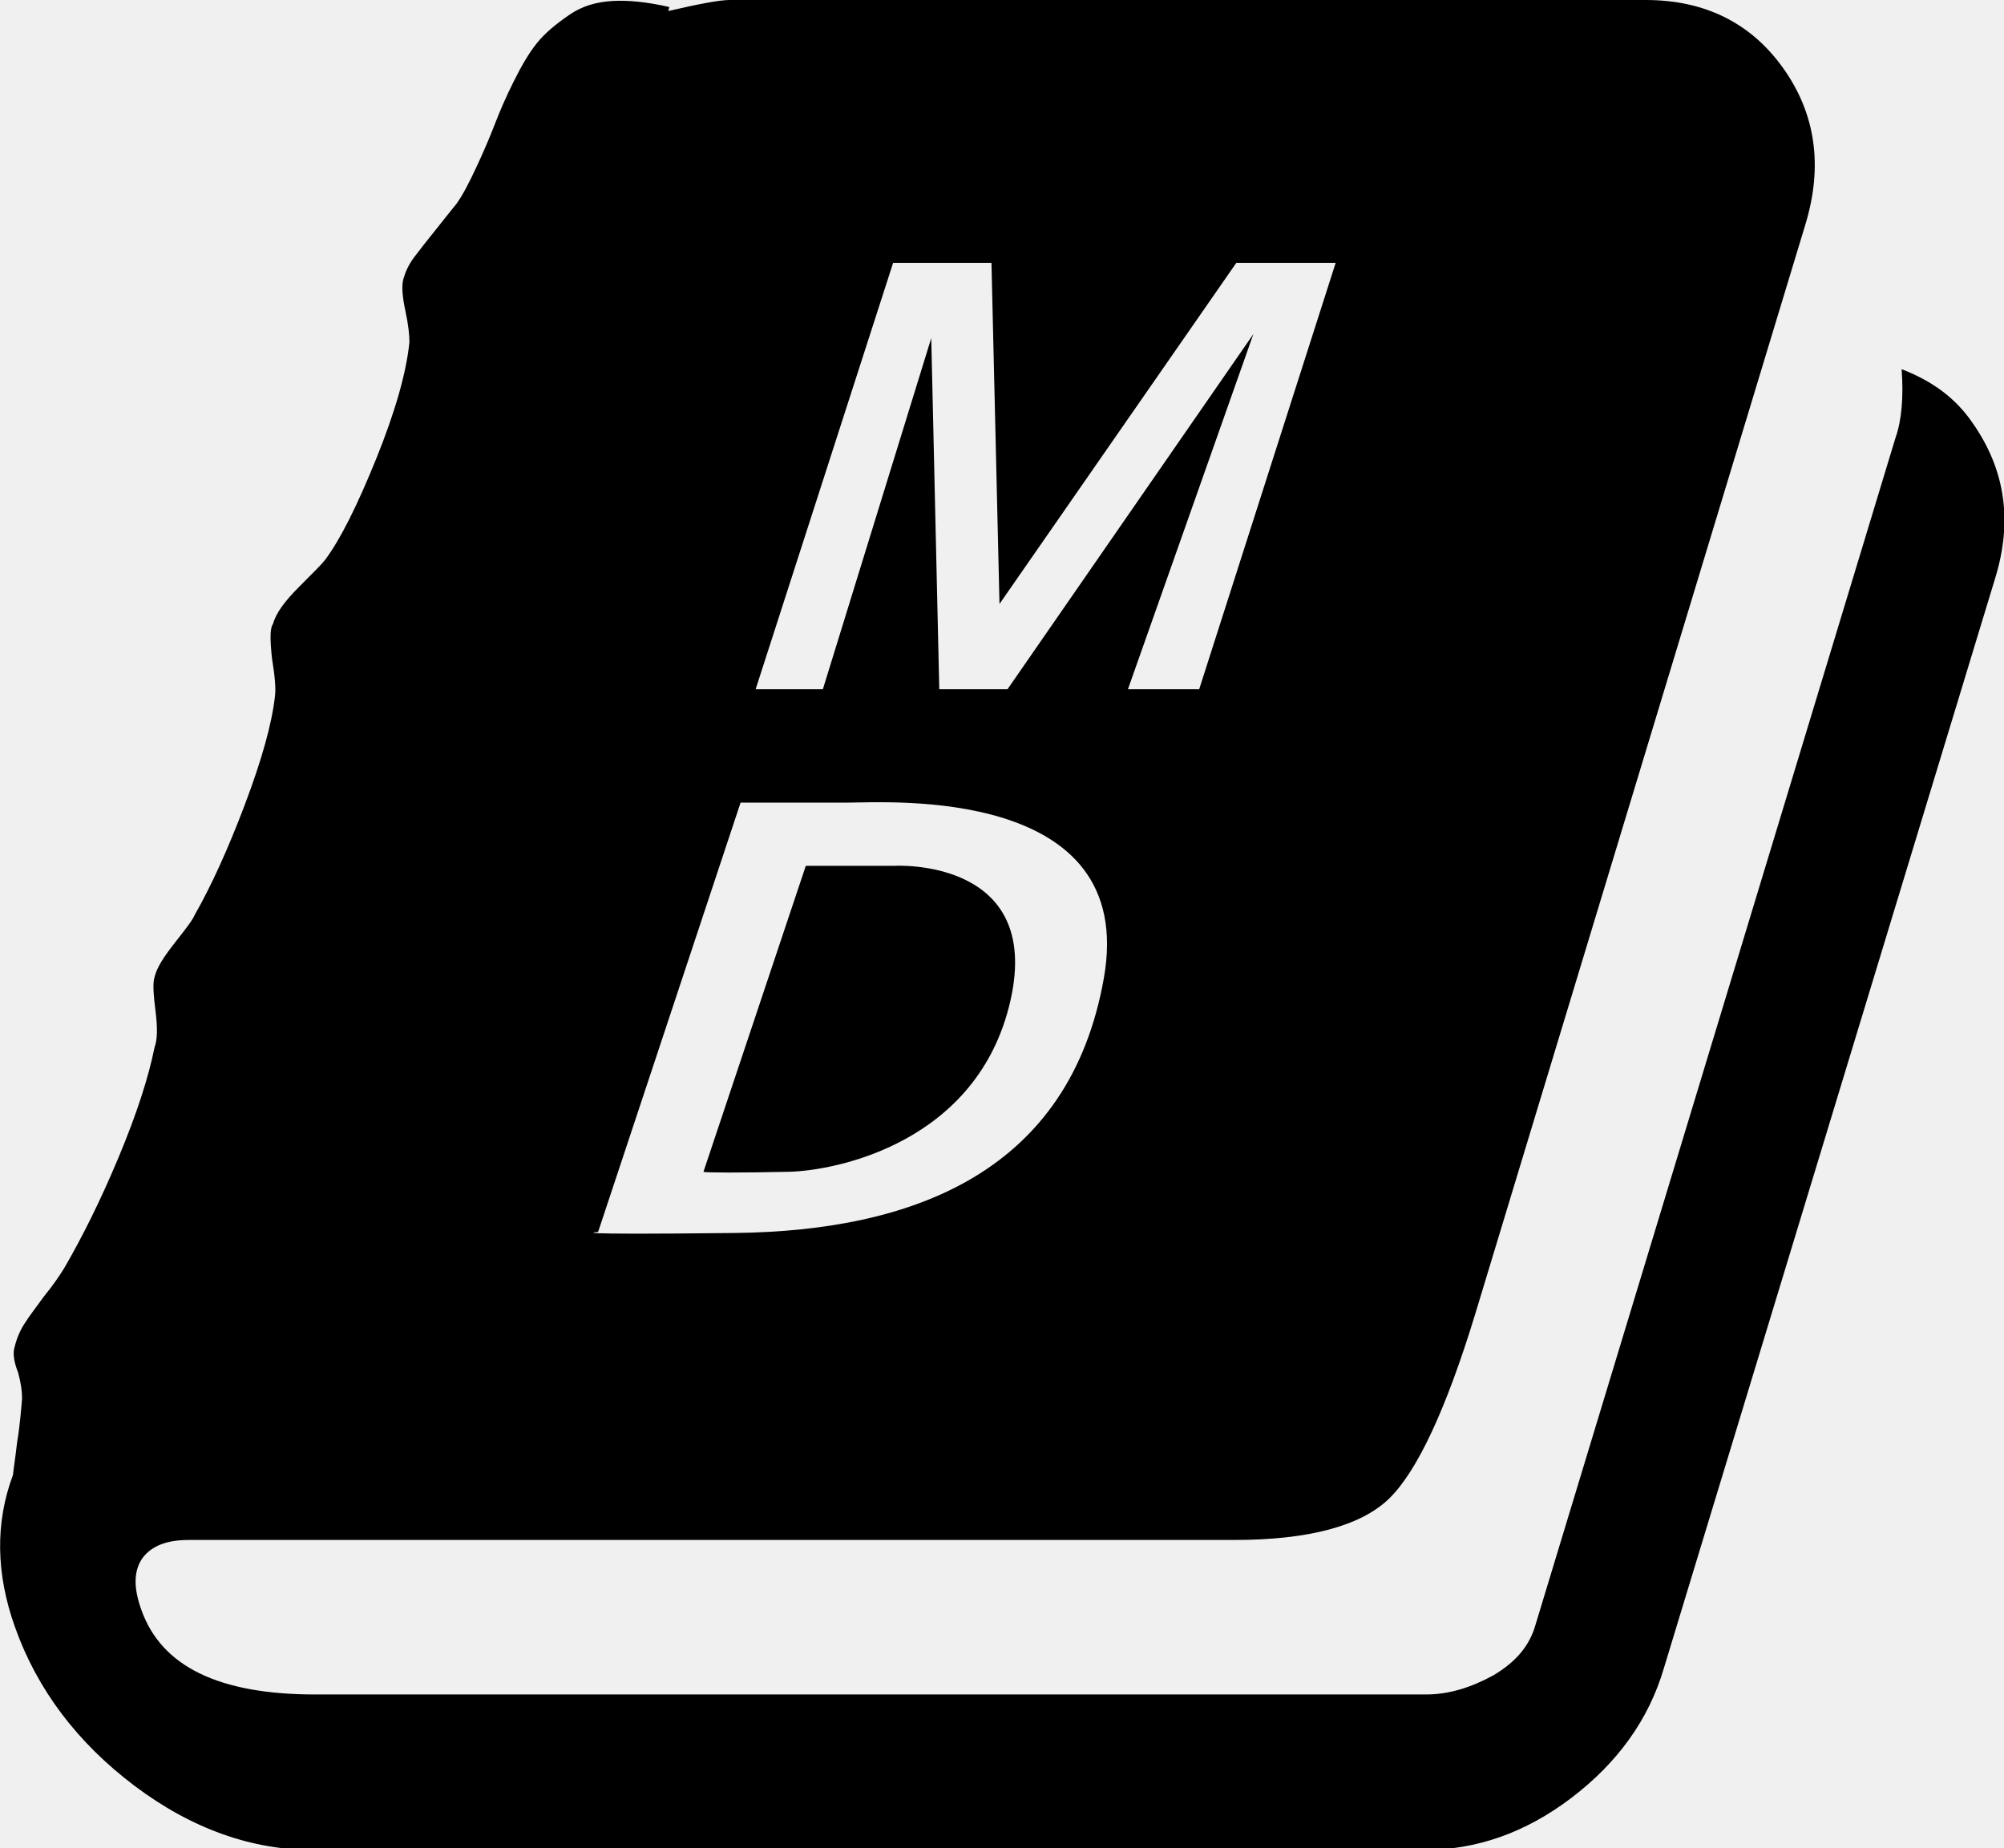
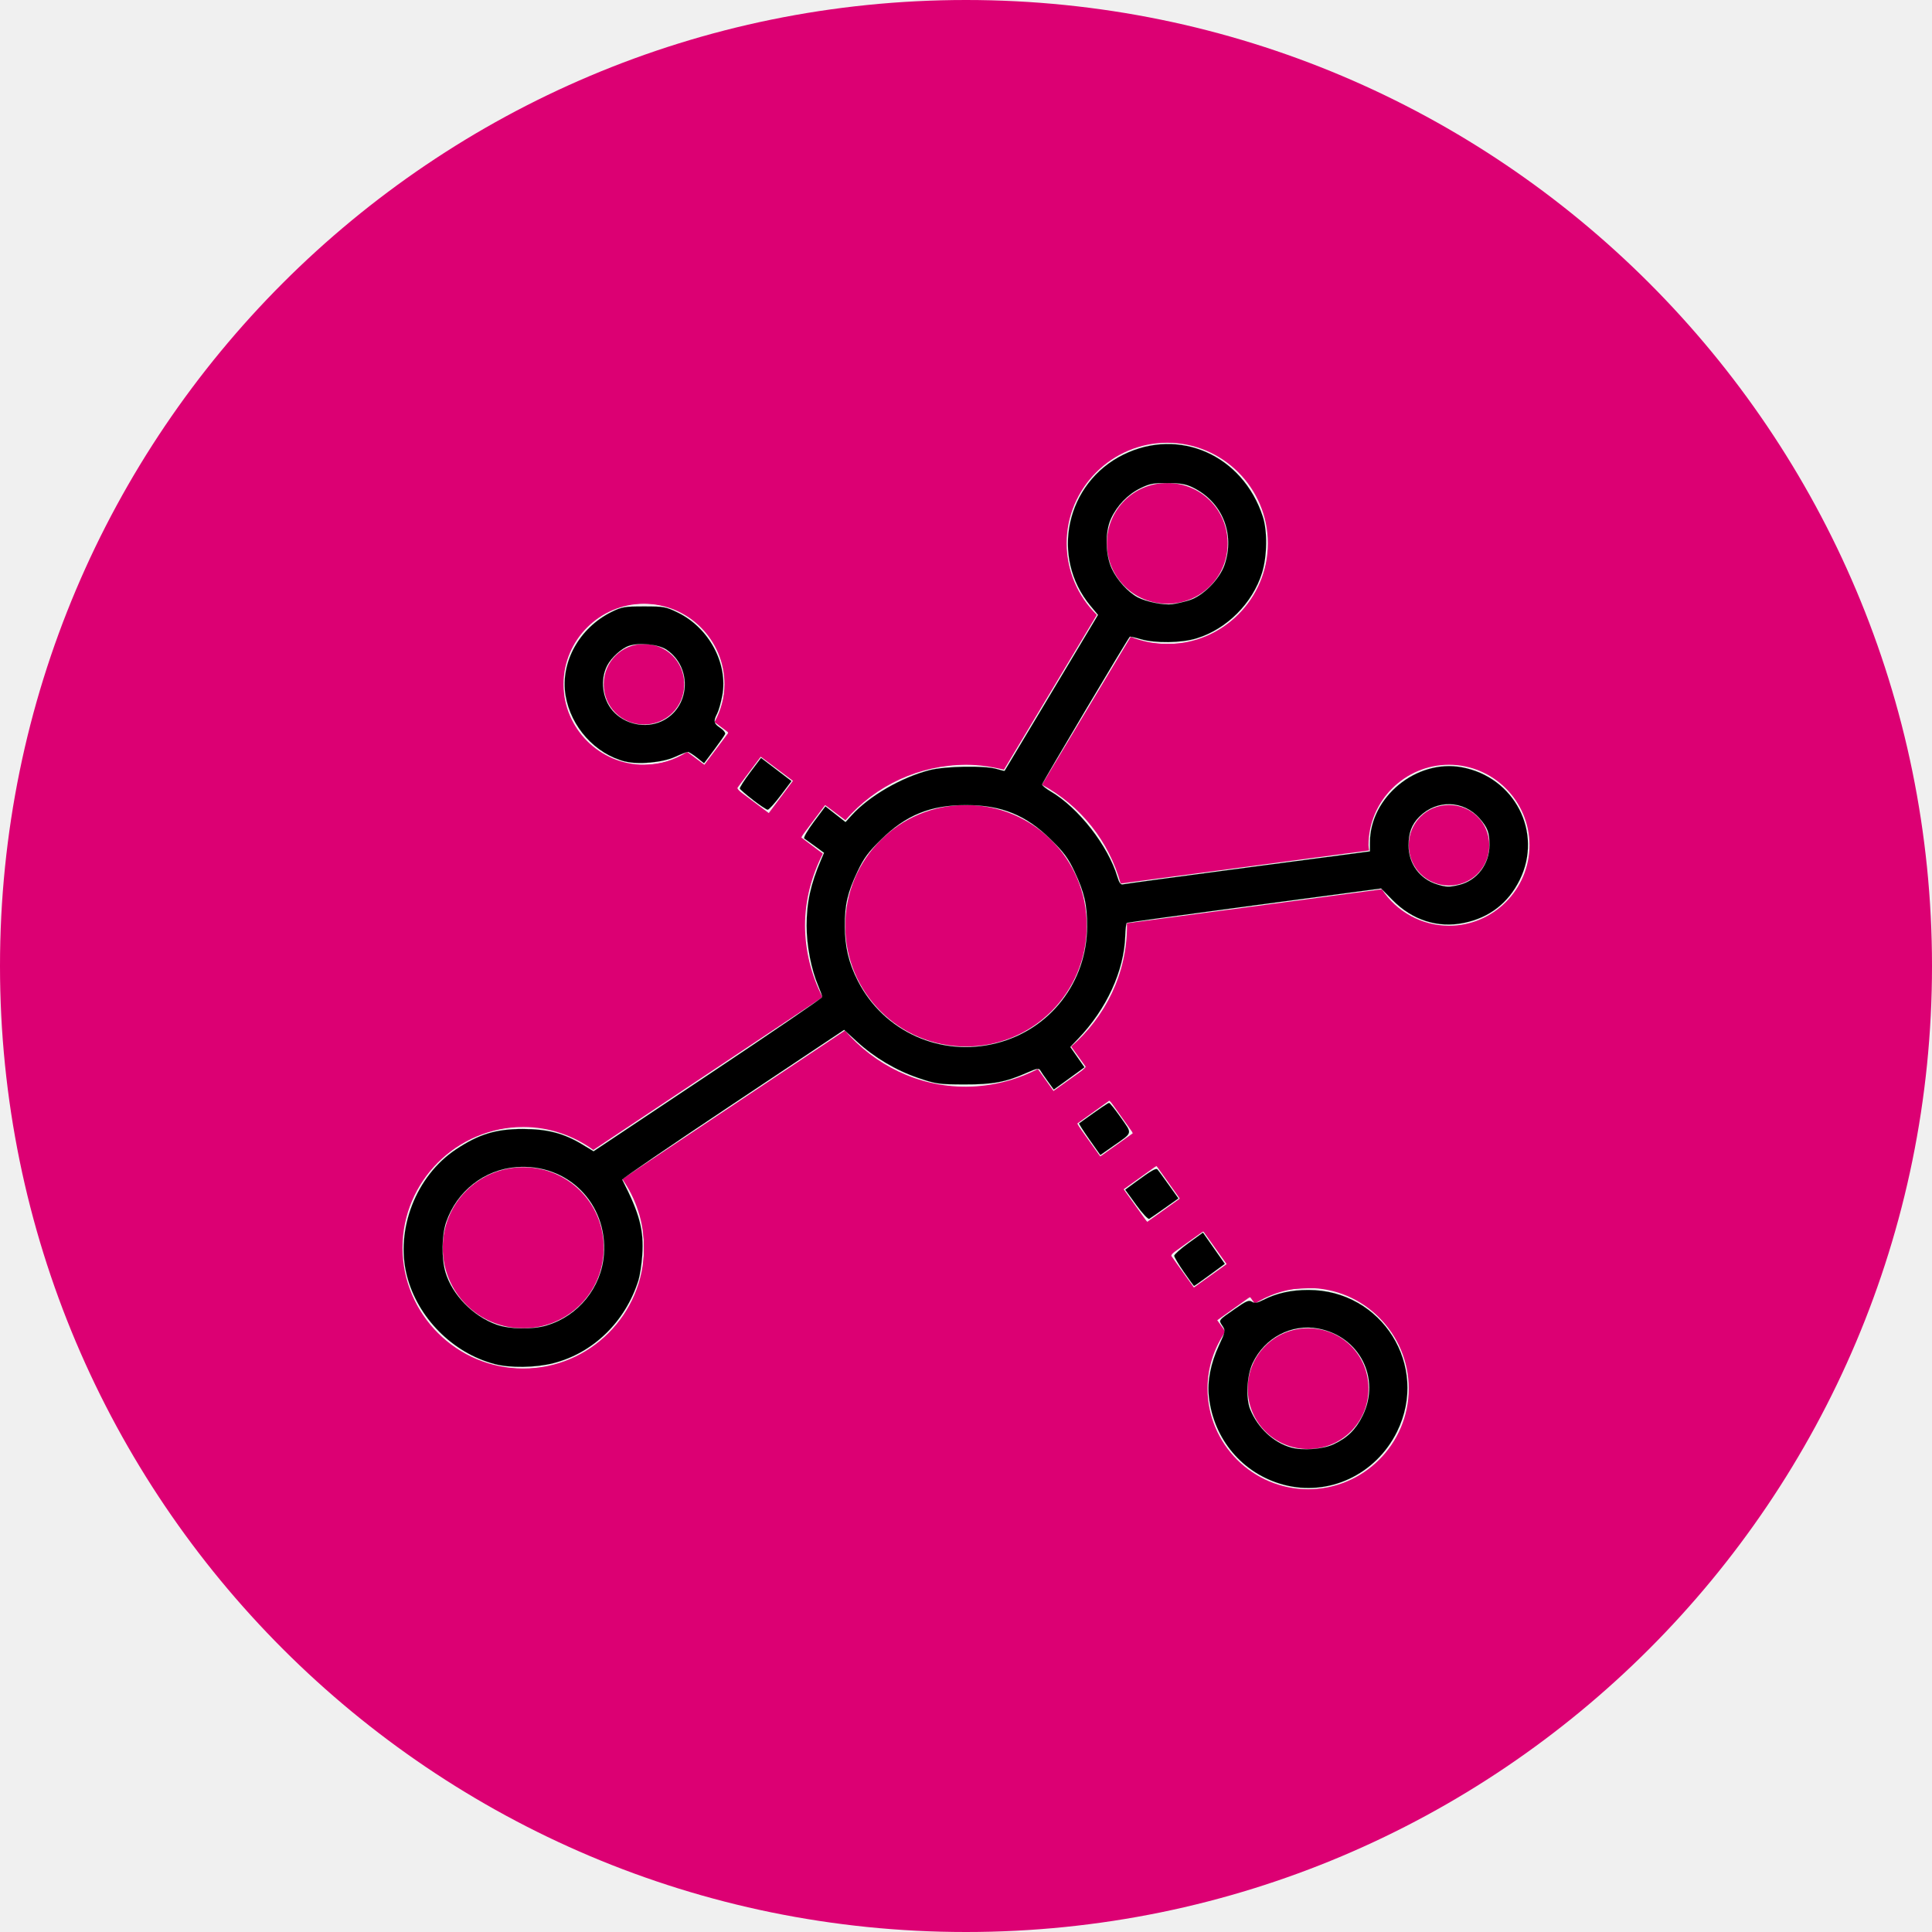
- <svg xmlns="http://www.w3.org/2000/svg" viewBox="0 0 199.7 184.2">
-   <style>
-     @media (prefers-color-scheme: dark) {
-       svg { fill: white; }
-     }
-   </style>
-   <path d="M189.5,36.8c0.2,2.8,0,5.1-0.6,6.8L153,162c-0.6,2.1-2,3.7-4.2,5c-2.2,1.2-4.4,1.9-6.7,1.9H31.4c-9.6,0-15.3-2.8-17.3-8.4   c-0.8-2.2-0.8-3.9,0.1-5.2c0.9-1.2,2.4-1.8,4.6-1.8H123c7.4,0,12.6-1.4,15.4-4.1s5.7-8.9,8.6-18.4l32.9-108.6   c1.8-5.9,1-11.1-2.2-15.6S169.9,0,164,0H72.7c-1,0-3.1,0.4-6.1,1.1l0.1-0.4C64.5,0.2,62.6,0,61,0.1s-3,0.5-4.3,1.4   c-1.3,0.9-2.4,1.8-3.2,2.8S52,6.5,51.2,8.1c-0.8,1.6-1.4,3-1.9,4.3s-1.1,2.7-1.8,4.2c-0.7,1.5-1.3,2.7-2,3.7c-0.5,0.6-1.2,1.5-2,2.5   s-1.6,2-2.2,2.8s-0.9,1.5-1.1,2.2c-0.2,0.7-0.1,1.8,0.2,3.2c0.3,1.4,0.4,2.4,0.4,3.1c-0.3,3-1.4,6.9-3.3,11.6   c-1.9,4.7-3.6,8.1-5.1,10.1c-0.3,0.4-1.2,1.3-2.6,2.7c-1.4,1.4-2.3,2.6-2.6,3.7c-0.3,0.4-0.3,1.5-0.1,3.4c0.3,1.8,0.4,3.1,0.3,3.8   c-0.3,2.7-1.3,6.3-3,10.8c-1.7,4.5-3.4,8.2-5,11c-0.2,0.5-0.9,1.4-2,2.8c-1.1,1.4-1.8,2.5-2,3.4c-0.2,0.6-0.1,1.8,0.1,3.4   c0.2,1.6,0.2,2.8-0.1,3.6c-0.6,3-1.8,6.7-3.6,11c-1.8,4.3-3.6,7.9-5.4,11c-0.5,0.8-1.1,1.7-2,2.8c-0.8,1.1-1.5,2-2,2.8   s-0.8,1.6-1,2.5c-0.1,0.5,0,1.3,0.4,2.3c0.3,1.1,0.4,1.9,0.4,2.6c-0.1,1.1-0.2,2.6-0.5,4.4c-0.2,1.8-0.4,2.9-0.4,3.2   c-1.8,4.8-1.7,9.9,0.2,15.2c2.2,6.2,6.2,11.5,11.9,15.8c5.7,4.3,11.7,6.4,17.8,6.4h110.7c5.2,0,10.1-1.7,14.7-5.2s7.7-7.8,9.2-12.9   l33-108.6c1.8-5.8,1-10.9-2.2-15.5C194.9,39.7,192.6,38,189.5,36.8z M59.6,122.8L73.8,80c0,0,7,0,10.8,0s28.8-1.7,25.4,17.5   c-3.4,19.2-18.8,25.2-36.8,25.4S59.6,122.8,59.6,122.8z M78.6,116.8c4.7-0.1,18.9-2.9,22.1-17.1S89.2,86.3,89.2,86.3l-8.9,0   l-10.2,30.5C70.2,116.9,74,116.9,78.6,116.8z M75.3,68.7L89,26.2h9.8l0.8,34l23.6-34h9.9l-13.6,42.5h-7.1l12.5-35.4l-24.5,35.4h-6.8   l-0.8-35L82,68.7H75.3z" />
+ <svg xmlns="http://www.w3.org/2000/svg" version="1.1" width="48" height="48">
+   <svg width="48" height="48" id="SvgjsSvg1017" version="1.1">
+     <defs id="SvgjsDefs1016" />
+     <path fill-rule="evenodd" d="M24 0A24 24 0 0 0 0 24a24 24 0 0 0 24 24 24 24 0 0 0 24-24A24 24 0 0 0 24 0zm5 11c1.375 0 2.5 1.125 2.5 2.5S30.375 16 29 16a2.47 2.47 0 0 1-.908-.178l-2.205 3.674a3.996 3.996 0 0 1 1.955 2.455l6.172-.822C34.01 21.085 34 21.044 34 21c0-1.099.901-2 2-2s2 .901 2 2-.901 2-2 2a2 2 0 0 1-1.668-.906l-6.338.845c0 .021.006.04.006.061 0 1.2-.544 2.268-1.387 3.002l.375.521-.814.582-.389-.546A3.948 3.948 0 0 1 24 27c-1.204 0-2.273-.548-3.008-1.395l-5.531 3.688c.338.485.539 1.073.539 1.707 0 1.651-1.35 3-3 3s-3-1.349-3-3c0-1.65 1.35-3 3-3 .65 0 1.25.215 1.742.57l5.694-3.795A3.939 3.939 0 0 1 20 23c0-.646.169-1.25.443-1.791l-.543-.408.6-.801.504.379A3.976 3.976 0 0 1 24 19c.326 0 .64.049.943.123l2.307-3.846a2.49 2.49 0 0 1-.75-1.777c0-1.375 1.125-2.5 2.5-2.5zm0 1c-.834 0-1.5.666-1.5 1.5S28.166 15 29 15s1.5-.666 1.5-1.5S29.834 12 29 12zm-13 3c1.099 0 2 .901 2 2 0 .341-.095.657-.248.94l.348.261-.6.799-.428-.32c-.31.2-.677.32-1.072.32-1.099 0-2-.901-2-2s.901-2 2-2zm0 1c-.558 0-1 .442-1 1s.442 1 1 1 1-.442 1-1-.442-1-1-1zm2.9 2.8.8.6-.6.801-.8-.6.6-.8zM24 20c-1.663 0-3 1.337-3 3s1.337 3 3 3 3-1.337 3-3-1.337-3-3-3zm12 0c-.558 0-1 .442-1 1s.442 1 1 1 1-.442 1-1-.442-1-1-1zm-8.43 7.338.58.814-.814.58-.58-.812.814-.582zm1.162 1.627.58.814-.812.58-.582-.812.814-.582zM13 29c-1.11 0-2 .89-2 2 0 1.11.89 2 2 2 1.11 0 2-.89 2-2 0-1.11-.89-2-2-2zm16.895 1.592.58.814-.813.582-.582-.814.815-.582zM32.5 32c1.375 0 2.5 1.125 2.5 2.5S33.875 37 32.5 37a2.508 2.508 0 0 1-2.5-2.5c0-.525.166-1.013.445-1.416l-.203-.283.815-.58.119.168A2.47 2.47 0 0 1 32.5 32zm0 1c-.834 0-1.5.666-1.5 1.5s.666 1.5 1.5 1.5 1.5-.666 1.5-1.5-.666-1.5-1.5-1.5z" id="SvgjsPath1014" style="fill:#dc0073" />
+     <path style="fill:#dc0073;stroke-width:0.048" d="M 23.042,47.948 C 18.243,47.765 13.604,46.126 9.698,43.233 5.475,40.105 2.329,35.529 0.918,30.459 0.308,28.269 0.048,26.345 0.047,24.024 0.046,22.374 0.13,21.35 0.387,19.88 0.957,16.614 2.236,13.42 4.07,10.683 7.637,5.358 13.195,1.669 19.473,0.461 c 0.831,-0.16 1.863,-0.3 2.683,-0.365 0.859,-0.067 2.824,-0.068 3.689,-5.5032e-4 4.484,0.349 8.84,1.981 12.455,4.668 4.244,3.154 7.371,7.703 8.783,12.777 0.676,2.429 0.95,4.776 0.863,7.381 -0.151,4.467 -1.593,8.836 -4.165,12.611 -3.119,4.579 -7.865,8.002 -13.193,9.514 -1.815,0.515 -3.695,0.824 -5.365,0.883 -0.395,0.014 -0.848,0.031 -1.006,0.039 -0.158,0.008 -0.686,-0.002 -1.174,-0.02 z M 33.302,36.884 c 1.178,-0.394 1.902,-1.626 1.673,-2.848 -0.167,-0.891 -0.877,-1.685 -1.744,-1.948 -0.274,-0.083 -0.416,-0.096 -0.84,-0.078 -0.435,0.019 -0.563,0.044 -0.866,0.172 -0.315,0.133 -0.361,0.142 -0.41,0.076 -0.047,-0.065 -0.111,-0.035 -0.471,0.223 -0.229,0.163 -0.416,0.311 -0.416,0.328 5.85e-4,0.017 0.041,0.082 0.089,0.145 0.086,0.112 0.085,0.119 -0.05,0.383 -0.28,0.545 -0.355,1.206 -0.203,1.795 0.232,0.9 0.978,1.622 1.888,1.827 0.398,0.09 0.95,0.06 1.349,-0.074 z M 13.701,33.937 c 1.053,-0.248 1.96,-1.142 2.227,-2.199 0.094,-0.371 0.093,-1.106 -0.003,-1.48 -0.041,-0.162 -0.15,-0.443 -0.241,-0.625 -0.092,-0.182 -0.15,-0.347 -0.129,-0.365 0.075,-0.069 5.379,-3.591 5.407,-3.591 0.016,0 0.161,0.12 0.324,0.267 0.837,0.758 1.867,1.128 2.945,1.058 0.509,-0.033 0.887,-0.12 1.283,-0.295 l 0.258,-0.114 0.18,0.259 c 0.099,0.142 0.198,0.26 0.22,0.261 0.094,0.004 0.845,-0.583 0.814,-0.637 -0.018,-0.031 -0.094,-0.135 -0.168,-0.231 -0.075,-0.096 -0.136,-0.19 -0.136,-0.209 0,-0.019 0.111,-0.156 0.248,-0.304 0.633,-0.69 1.001,-1.517 1.077,-2.422 0.017,-0.2 0.044,-0.363 0.06,-0.362 0.016,4.79e-4 1.421,-0.184 3.123,-0.411 l 3.094,-0.412 0.283,0.282 c 1.146,1.143 3.051,0.592 3.401,-0.983 0.248,-1.115 -0.492,-2.2 -1.649,-2.416 -0.616,-0.115 -1.321,0.126 -1.776,0.608 -0.306,0.324 -0.481,0.694 -0.548,1.158 -0.028,0.194 -0.068,0.352 -0.09,0.352 -0.022,0 -1.349,0.173 -2.949,0.384 -1.6,0.211 -2.948,0.389 -2.994,0.395 -0.065,0.008 -0.122,-0.081 -0.243,-0.38 -0.304,-0.751 -0.895,-1.481 -1.508,-1.859 L 25.925,19.489 27.006,17.685 c 0.594,-0.992 1.084,-1.809 1.088,-1.815 0.004,-0.006 0.112,0.021 0.24,0.06 0.268,0.081 0.956,0.091 1.27,0.018 0.639,-0.147 1.326,-0.688 1.624,-1.278 0.678,-1.343 0.102,-2.921 -1.277,-3.502 -1.375,-0.579 -3.006,0.238 -3.386,1.696 -0.196,0.753 -0.002,1.653 0.479,2.214 l 0.172,0.201 -1.138,1.897 -1.138,1.897 -0.29,-0.04 c -1.17,-0.16 -2.262,0.132 -3.158,0.844 -0.201,0.16 -0.391,0.331 -0.422,0.381 -0.053,0.085 -0.071,0.08 -0.314,-0.104 -0.147,-0.111 -0.274,-0.176 -0.296,-0.151 -0.207,0.23 -0.585,0.798 -0.551,0.828 0.024,0.021 0.143,0.117 0.264,0.214 l 0.221,0.176 -0.157,0.419 c -0.351,0.937 -0.335,1.902 0.048,2.85 l 0.114,0.281 -2.825,1.884 -2.825,1.884 -0.272,-0.164 c -1.427,-0.859 -3.414,-0.249 -4.172,1.281 -0.994,2.006 0.443,4.341 2.678,4.352 0.224,0.001 0.547,-0.031 0.719,-0.071 z m 16.406,-2.229 0.408,-0.292 -0.243,-0.343 c -0.134,-0.188 -0.272,-0.383 -0.308,-0.432 -0.061,-0.085 -0.088,-0.073 -0.478,0.209 -0.28,0.202 -0.405,0.321 -0.387,0.368 0.042,0.11 0.527,0.779 0.565,0.781 0.019,6.32e-4 0.219,-0.13 0.443,-0.291 z m -1.169,-1.626 c 0.207,-0.144 0.377,-0.28 0.378,-0.301 0.002,-0.038 -0.376,-0.596 -0.517,-0.762 -0.065,-0.078 -0.091,-0.068 -0.387,0.14 -0.174,0.123 -0.364,0.26 -0.423,0.304 l -0.106,0.081 0.294,0.415 c 0.162,0.228 0.314,0.408 0.339,0.4 0.024,-0.008 0.214,-0.133 0.421,-0.277 z m -1.197,-1.605 c 0.207,-0.146 0.388,-0.283 0.401,-0.305 0.041,-0.067 -0.548,-0.872 -0.611,-0.834 -0.074,0.045 -0.715,0.5 -0.769,0.547 -0.038,0.033 0.517,0.858 0.577,0.858 0.014,0 0.195,-0.12 0.403,-0.266 z m -8.299,-8.674 c 0.167,-0.225 0.296,-0.415 0.287,-0.421 -0.009,-0.006 -0.192,-0.145 -0.408,-0.307 -0.216,-0.163 -0.402,-0.295 -0.413,-0.295 -0.029,0 -0.557,0.705 -0.588,0.785 -0.015,0.04 0.126,0.177 0.37,0.358 0.217,0.162 0.407,0.293 0.422,0.292 0.015,-0.001 0.164,-0.186 0.331,-0.411 z m -2.662,-0.948 0.324,-0.131 0.186,0.147 c 0.102,0.081 0.196,0.147 0.209,0.147 0.022,0 0.502,-0.626 0.584,-0.762 0.028,-0.047 -0.006,-0.105 -0.115,-0.194 l -0.156,-0.127 0.101,-0.326 C 18.32,16.285 17.377,14.994 16,14.994 c -0.591,0 -1.064,0.203 -1.466,0.63 -0.411,0.437 -0.569,0.882 -0.537,1.507 0.018,0.337 0.048,0.451 0.198,0.755 0.262,0.53 0.705,0.9 1.277,1.067 0.345,0.1 0.924,0.057 1.306,-0.098 z" id="SvgjsPath1013" />
+     <path style="fill:#dc0073;stroke-width:0.048" d="m 15.617,17.888 c -0.358,-0.155 -0.575,-0.488 -0.575,-0.881 0,-0.32 0.086,-0.513 0.325,-0.728 0.219,-0.197 0.421,-0.254 0.783,-0.219 0.264,0.025 0.417,0.119 0.636,0.389 0.276,0.341 0.217,0.945 -0.123,1.262 -0.261,0.244 -0.715,0.321 -1.046,0.177 z" id="SvgjsPath1012" />
+     <path style="fill:#dc0073;stroke-width:0.048" d="m 23.281,25.889 c -0.526,-0.138 -0.955,-0.391 -1.367,-0.806 -0.44,-0.443 -0.649,-0.801 -0.79,-1.35 -0.247,-0.964 0.009,-1.991 0.677,-2.72 0.352,-0.384 0.702,-0.619 1.207,-0.81 0.357,-0.135 0.444,-0.148 0.967,-0.15 0.633,-0.002 0.851,0.047 1.403,0.316 0.459,0.224 1.032,0.805 1.267,1.284 0.331,0.675 0.408,1.379 0.229,2.079 -0.14,0.549 -0.35,0.907 -0.79,1.35 -0.419,0.422 -0.847,0.672 -1.389,0.809 -0.356,0.09 -1.065,0.089 -1.415,-0.003 z" id="SvgjsPath1011" />
+     <path style="fill:#dc0073;stroke-width:0.048" d="m 28.682,14.944 c -0.302,-0.075 -0.538,-0.221 -0.767,-0.475 -0.664,-0.738 -0.418,-1.903 0.49,-2.32 0.318,-0.146 0.903,-0.142 1.209,0.009 0.287,0.141 0.577,0.431 0.718,0.718 0.09,0.182 0.111,0.302 0.11,0.632 -9.75e-4,0.346 -0.02,0.444 -0.128,0.65 -0.149,0.285 -0.45,0.572 -0.727,0.693 -0.247,0.108 -0.668,0.151 -0.905,0.092 z" id="SvgjsPath1010" />
+     <path style="fill:#dc0073;stroke-width:0.048" d="m 35.691,21.926 c -0.091,-0.029 -0.255,-0.14 -0.366,-0.247 -0.305,-0.293 -0.386,-0.69 -0.216,-1.056 0.226,-0.489 0.772,-0.72 1.24,-0.524 0.669,0.279 0.836,1.089 0.327,1.58 -0.292,0.281 -0.621,0.364 -0.984,0.248 z" id="SvgjsPath1009" />
+     <path style="fill:#dc0073;stroke-width:0.048" d="m 32.015,35.89 c -0.564,-0.202 -0.925,-0.681 -0.963,-1.282 -0.03,-0.465 0.072,-0.76 0.376,-1.093 0.313,-0.342 0.623,-0.479 1.082,-0.477 0.435,0.001 0.783,0.16 1.083,0.493 0.645,0.718 0.413,1.875 -0.462,2.299 -0.317,0.154 -0.786,0.179 -1.117,0.061 z" id="SvgjsPath1008" />
+     <path style="fill:#dc0073;stroke-width:0.048" d="m 12.421,32.891 c -0.936,-0.305 -1.533,-1.279 -1.36,-2.218 0.242,-1.312 1.623,-2.018 2.806,-1.433 0.567,0.28 0.93,0.751 1.06,1.374 0.182,0.872 -0.256,1.752 -1.071,2.156 -0.286,0.142 -0.373,0.161 -0.777,0.173 -0.291,0.009 -0.528,-0.01 -0.657,-0.052 z" id="SvgjsPath1007" />
+     <path style="fill:#000000;stroke:#04e762;stroke-width:0.002" d="m 15.533,18.921 c -0.746,-0.189 -1.352,-0.861 -1.482,-1.643 -0.136,-0.82 0.34,-1.68 1.147,-2.077 0.251,-0.123 0.321,-0.135 0.802,-0.135 0.496,0 0.545,0.009 0.842,0.154 0.775,0.379 1.25,1.267 1.103,2.061 -0.032,0.173 -0.089,0.375 -0.127,0.448 -0.099,0.191 -0.087,0.246 0.075,0.354 0.079,0.053 0.134,0.122 0.122,0.153 -0.012,0.032 -0.135,0.208 -0.272,0.392 l -0.251,0.335 -0.178,-0.141 c -0.098,-0.077 -0.199,-0.141 -0.225,-0.141 -0.026,0 -0.17,0.056 -0.321,0.125 -0.305,0.14 -0.91,0.195 -1.235,0.113 z m 0.899,-0.998 c 0.711,-0.323 0.787,-1.331 0.133,-1.779 -0.198,-0.136 -0.673,-0.187 -0.935,-0.1 -0.186,0.061 -0.441,0.292 -0.544,0.491 -0.181,0.35 -0.122,0.829 0.138,1.126 0.294,0.335 0.804,0.445 1.208,0.262 z" id="SvgjsPath1006" />
+     <path style="fill:#000000;stroke:#04e762;stroke-width:0.002" d="m 18.707,19.874 c -0.171,-0.132 -0.318,-0.259 -0.326,-0.282 -0.008,-0.023 0.107,-0.204 0.256,-0.402 l 0.271,-0.36 0.378,0.288 0.378,0.288 -0.269,0.357 c -0.148,0.197 -0.293,0.356 -0.323,0.355 -0.03,-0.002 -0.194,-0.111 -0.365,-0.243 z" id="SvgjsPath1005" />
+     <path style="fill:#000000;stroke:#04e762;stroke-width:0.002" d="m 12.287,33.889 c -1.041,-0.273 -1.913,-1.153 -2.179,-2.198 -0.29,-1.141 0.229,-2.477 1.217,-3.133 0.572,-0.38 0.991,-0.508 1.656,-0.509 0.615,-3.36e-4 1.022,0.105 1.482,0.382 l 0.284,0.172 2.841,-1.894 c 1.563,-1.042 2.841,-1.914 2.841,-1.938 0,-0.024 -0.045,-0.148 -0.099,-0.275 -0.175,-0.409 -0.29,-1 -0.29,-1.498 0,-0.579 0.1,-1.033 0.359,-1.637 l 0.074,-0.173 -0.222,-0.162 c -0.122,-0.089 -0.244,-0.177 -0.269,-0.194 -0.026,-0.018 0.078,-0.199 0.239,-0.415 l 0.286,-0.383 0.25,0.195 0.25,0.195 0.155,-0.171 c 0.433,-0.476 1.227,-0.937 1.927,-1.118 0.394,-0.101 1.376,-0.119 1.674,-0.03 0.104,0.031 0.192,0.052 0.196,0.046 0.004,-0.006 0.528,-0.88 1.164,-1.942 l 1.157,-1.932 -0.187,-0.224 c -1.01,-1.214 -0.609,-3.058 0.818,-3.759 1.391,-0.684 2.964,0.015 3.463,1.539 0.118,0.359 0.109,0.992 -0.02,1.404 -0.234,0.751 -0.875,1.392 -1.624,1.623 -0.379,0.117 -1.032,0.126 -1.392,0.019 -0.139,-0.041 -0.26,-0.068 -0.268,-0.06 -0.059,0.061 -2.18,3.634 -2.18,3.671 0,0.026 0.096,0.104 0.214,0.173 0.69,0.404 1.429,1.351 1.658,2.124 0.044,0.148 0.082,0.199 0.137,0.184 0.042,-0.011 1.439,-0.2 3.106,-0.42 l 3.03,-0.399 2.7e-5,-0.219 c 1.44e-4,-1.131 1.155,-2.078 2.282,-1.871 1.314,0.242 2.023,1.62 1.44,2.8 -0.284,0.574 -0.751,0.936 -1.38,1.067 -0.655,0.136 -1.288,-0.066 -1.783,-0.57 l -0.28,-0.285 -3.145,0.419 c -1.73,0.23 -3.158,0.426 -3.174,0.435 -0.016,0.009 -0.033,0.159 -0.039,0.332 -0.028,0.861 -0.464,1.812 -1.171,2.549 l -0.194,0.203 0.176,0.252 0.176,0.252 -0.129,0.096 c -0.071,0.053 -0.243,0.177 -0.381,0.277 l -0.252,0.181 -0.149,-0.205 c -0.082,-0.113 -0.167,-0.236 -0.188,-0.274 -0.032,-0.057 -0.085,-0.048 -0.319,0.056 -0.539,0.24 -0.85,0.298 -1.574,0.296 -0.63,-0.002 -0.699,-0.012 -1.137,-0.161 -0.553,-0.188 -1.091,-0.507 -1.526,-0.906 l -0.316,-0.289 -2.765,1.844 c -1.521,1.014 -2.758,1.859 -2.748,1.877 0.434,0.847 0.54,1.25 0.498,1.878 -0.015,0.224 -0.058,0.504 -0.095,0.623 -0.324,1.029 -1.122,1.806 -2.115,2.06 -0.443,0.113 -1.073,0.122 -1.461,0.02 z m 1.297,-0.96 c 0.785,-0.233 1.358,-0.942 1.42,-1.758 0.096,-1.273 -0.901,-2.271 -2.174,-2.174 -0.796,0.06 -1.48,0.596 -1.745,1.366 -0.112,0.326 -0.12,0.9 -0.017,1.246 0.167,0.561 0.685,1.093 1.268,1.301 0.329,0.117 0.89,0.127 1.249,0.02 z m 11.178,-7.012 c 1.33,-0.34 2.242,-1.517 2.247,-2.899 0.002,-0.54 -0.069,-0.849 -0.313,-1.365 -0.157,-0.332 -0.265,-0.478 -0.582,-0.79 C 25.491,20.249 24.884,20.002 24,20.002 c -0.884,0 -1.491,0.247 -2.114,0.86 -0.317,0.312 -0.425,0.459 -0.582,0.79 -0.247,0.52 -0.318,0.829 -0.315,1.365 0.003,0.512 0.098,0.909 0.323,1.352 0.645,1.265 2.065,1.902 3.449,1.548 z m 11.499,-3.934 c 0.438,-0.11 0.743,-0.514 0.745,-0.987 0.001,-0.309 -0.046,-0.435 -0.247,-0.664 -0.398,-0.453 -1.066,-0.471 -1.495,-0.041 -0.19,0.19 -0.269,0.399 -0.269,0.714 0,0.453 0.277,0.833 0.706,0.966 0.234,0.073 0.311,0.074 0.561,0.011 z m -6.704,-7.073 c 0.336,-0.107 0.744,-0.52 0.866,-0.876 0.266,-0.778 -0.059,-1.569 -0.792,-1.925 -0.169,-0.082 -0.307,-0.106 -0.624,-0.108 -0.353,-0.002 -0.444,0.015 -0.681,0.132 -0.307,0.151 -0.574,0.428 -0.723,0.752 -0.153,0.331 -0.143,0.898 0.021,1.249 0.132,0.281 0.401,0.578 0.641,0.706 0.213,0.113 0.644,0.199 0.862,0.171 0.105,-0.013 0.299,-0.059 0.431,-0.101 z" id="SvgjsPath1004" />
+     <path style="fill:#000000;stroke:#04e762;stroke-width:0.002" d="m 27.065,28.31 c -0.15,-0.213 -0.265,-0.393 -0.256,-0.4 0.562,-0.403 0.717,-0.509 0.747,-0.508 0.02,4.68e-4 0.151,0.165 0.292,0.366 0.289,0.414 0.305,0.358 -0.191,0.705 l -0.319,0.224 z" id="SvgjsPath1003" />
+     <path style="fill:#000000;stroke:#04e762;stroke-width:0.002" d="m 28.229,29.936 -0.274,-0.378 0.25,-0.184 c 0.407,-0.299 0.516,-0.361 0.556,-0.315 0.021,0.024 0.145,0.194 0.277,0.379 l 0.24,0.336 -0.337,0.239 c -0.185,0.131 -0.36,0.252 -0.388,0.269 -0.028,0.017 -0.172,-0.136 -0.325,-0.347 z" id="SvgjsPath1002" />
+     <path style="fill:#000000;stroke:#04e762;stroke-width:0.002" d="m 29.413,31.603 c -0.132,-0.19 -0.24,-0.372 -0.24,-0.404 0,-0.032 0.161,-0.175 0.357,-0.317 l 0.357,-0.258 0.272,0.388 0.272,0.388 -0.376,0.276 c -0.207,0.152 -0.382,0.275 -0.389,0.274 -0.007,-8.37e-4 -0.121,-0.157 -0.253,-0.347 z" id="SvgjsPath1001" />
+     <path style="fill:#000000;stroke:#04e762;stroke-width:0.002" d="m 31.882,36.886 c -1.008,-0.273 -1.729,-1.123 -1.847,-2.18 -0.044,-0.389 0.043,-0.834 0.248,-1.276 0.166,-0.358 0.168,-0.368 0.086,-0.493 -0.095,-0.145 -0.111,-0.123 0.324,-0.427 0.27,-0.189 0.336,-0.216 0.41,-0.17 0.07,0.044 0.127,0.035 0.277,-0.041 0.336,-0.171 0.693,-0.251 1.127,-0.251 1.829,0 3.009,1.886 2.203,3.521 -0.529,1.073 -1.706,1.621 -2.828,1.317 z m 1.251,-1.003 c 0.344,-0.162 0.552,-0.366 0.721,-0.709 0.456,-0.926 -0.075,-1.972 -1.1,-2.166 -0.666,-0.126 -1.337,0.227 -1.633,0.86 -0.145,0.31 -0.173,0.869 -0.059,1.15 0.187,0.457 0.576,0.821 1.009,0.944 0.291,0.083 0.798,0.045 1.061,-0.079 z" id="SvgjsPath1000" />
+   </svg>
+   <style>@media (prefers-color-scheme: light) { :root { filter: none; } }
+ </style>
</svg>
